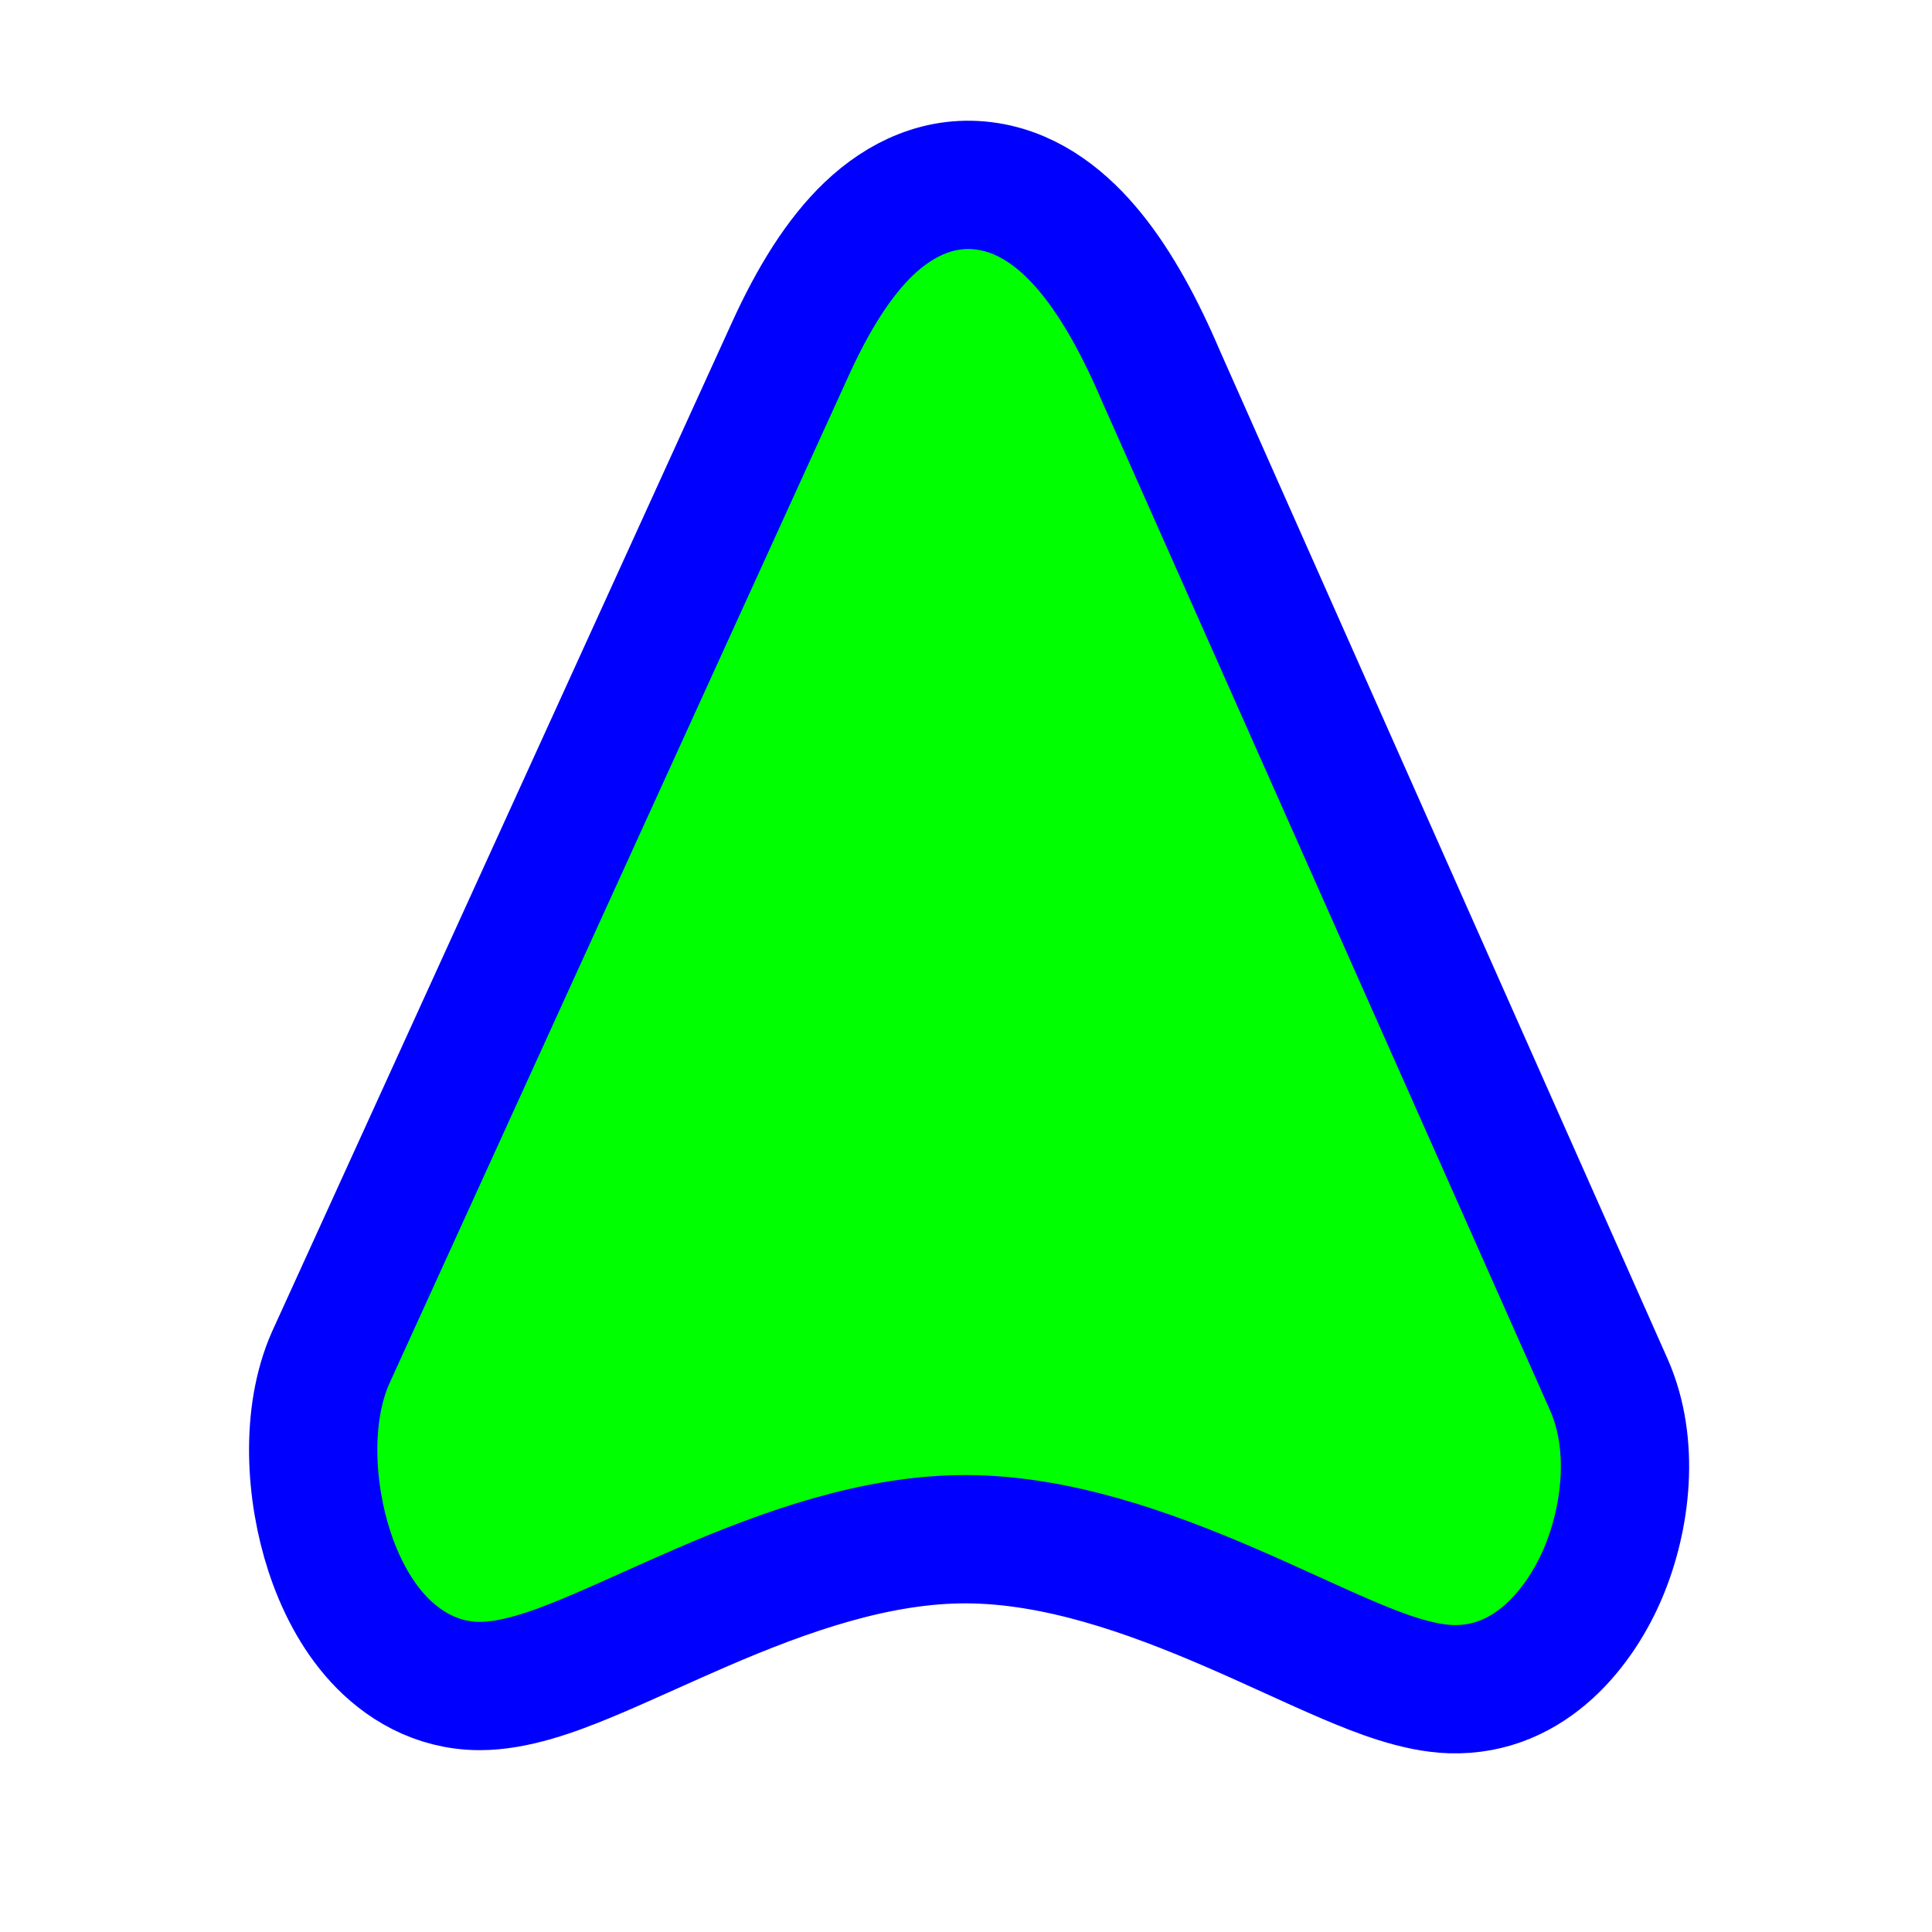
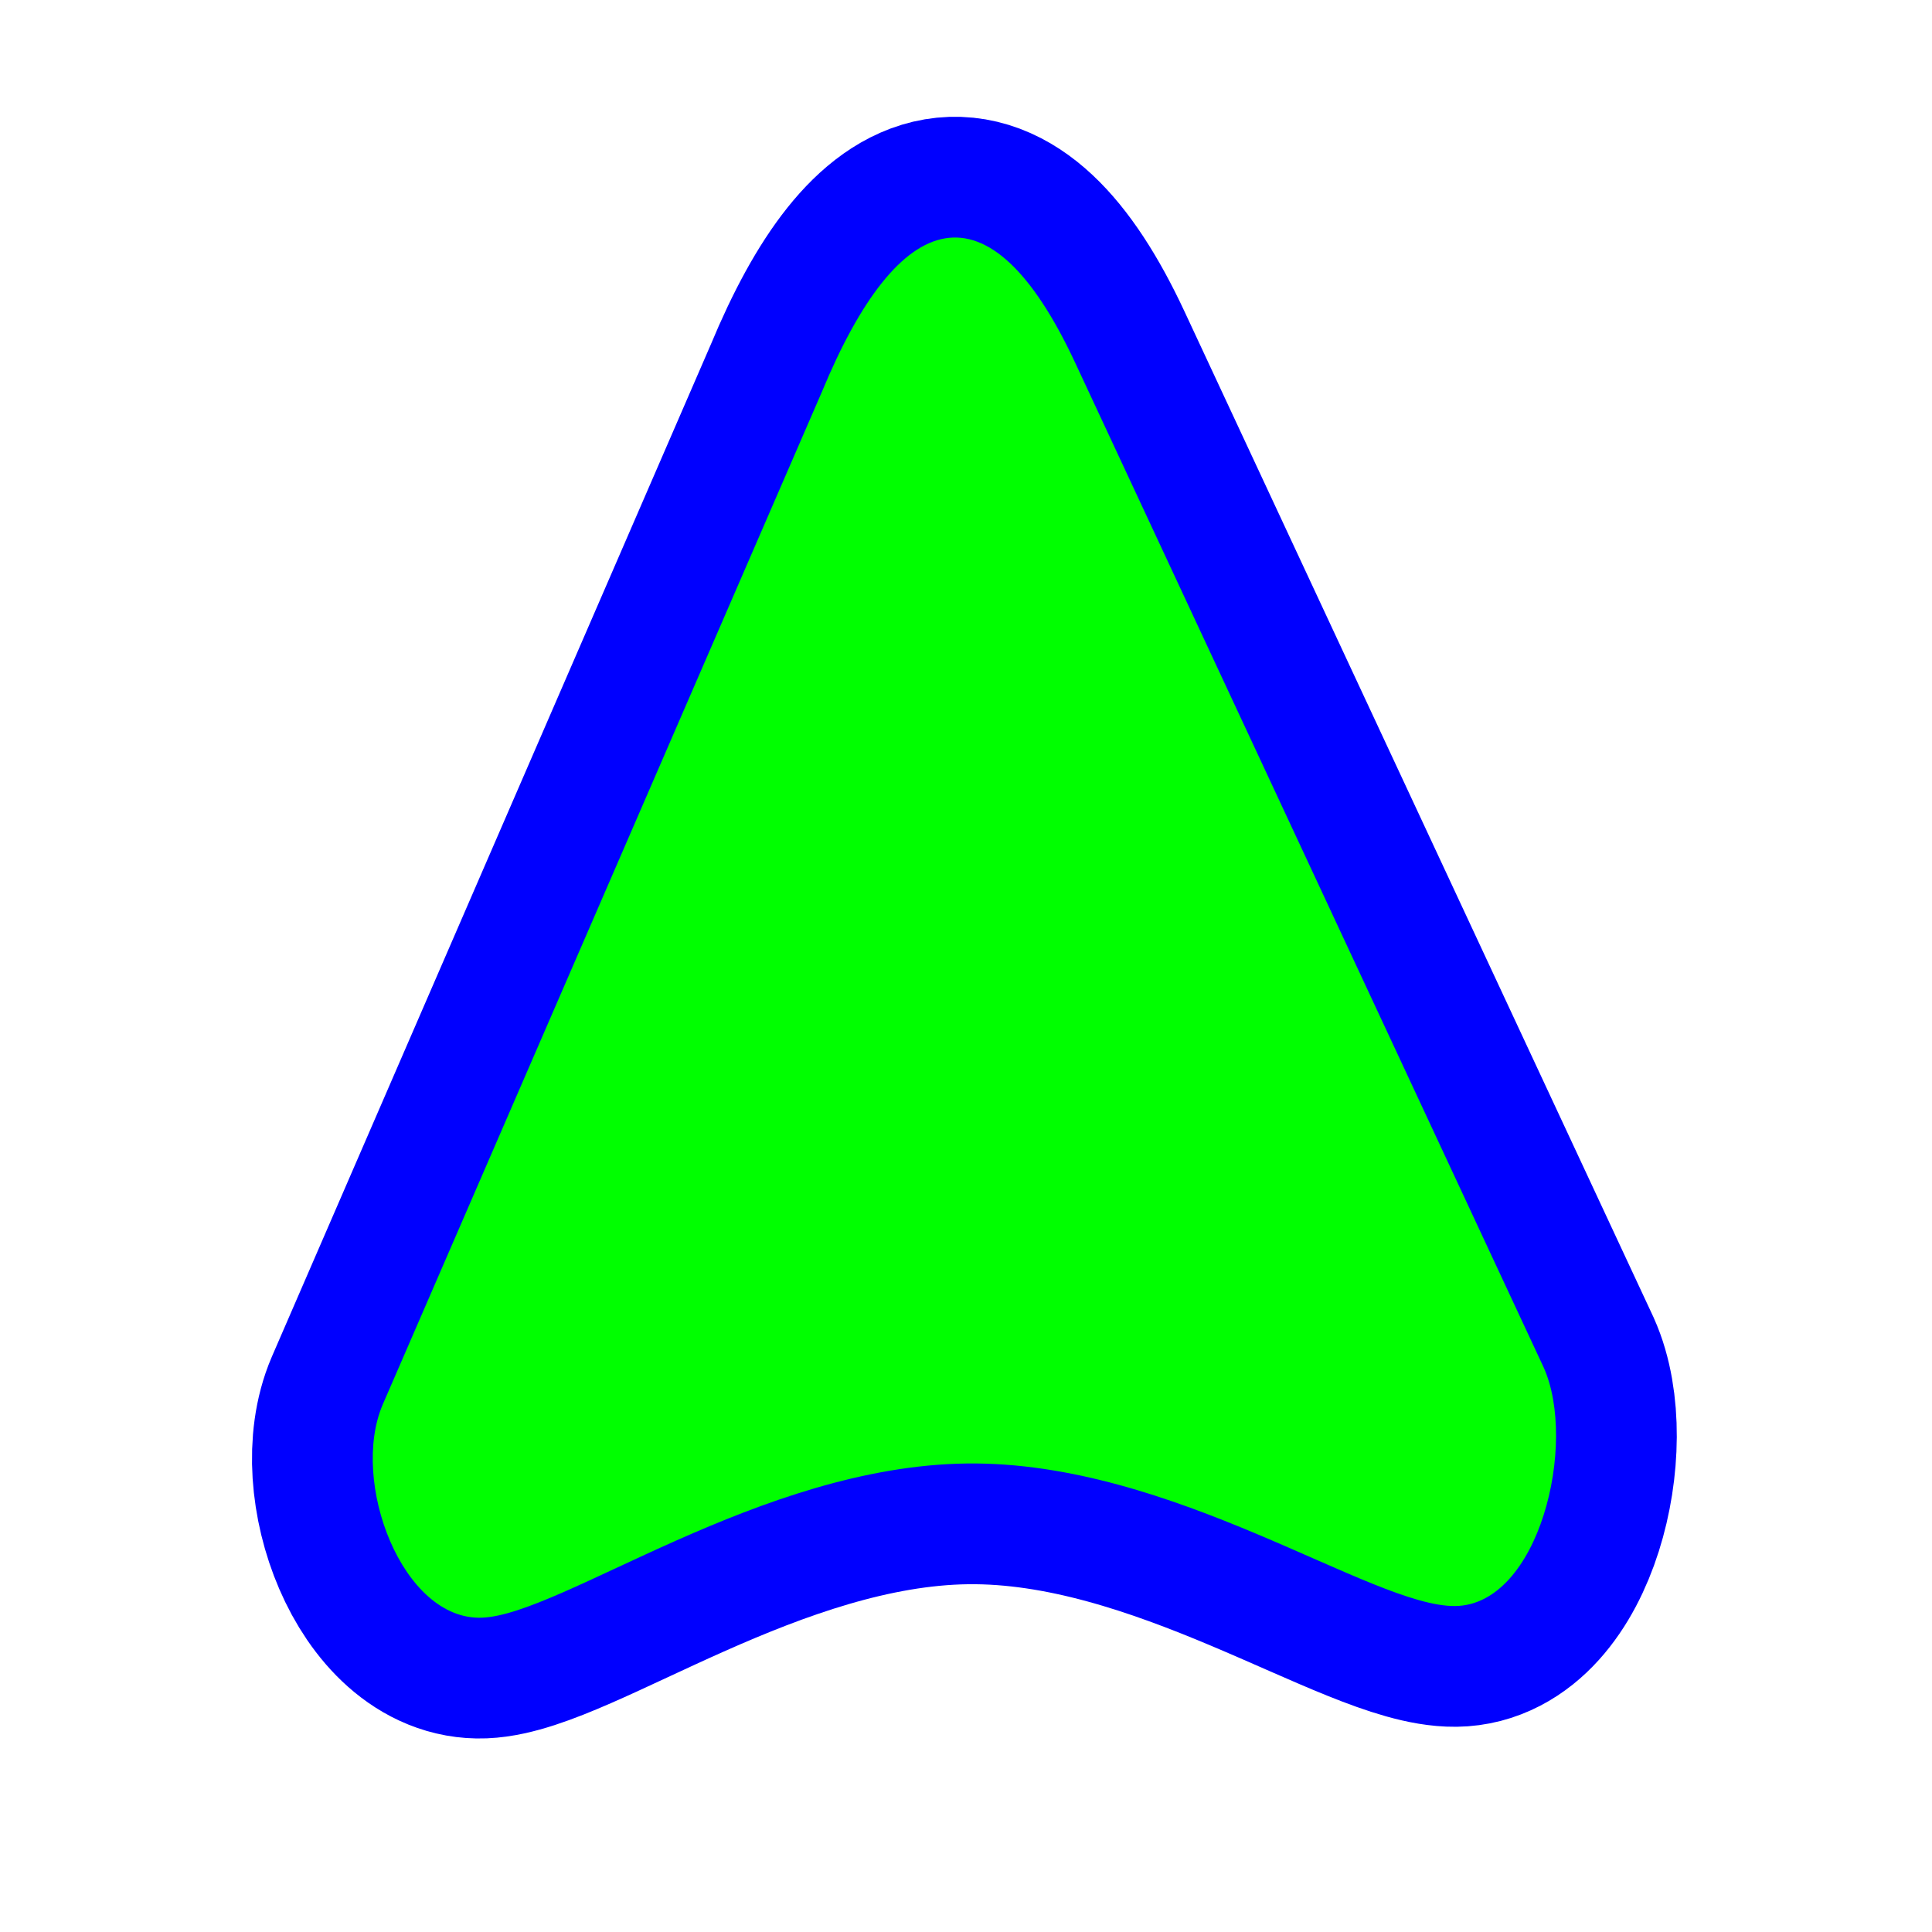
<svg xmlns="http://www.w3.org/2000/svg" width="256" height="256" viewBox="0 0 256 256" fill="none">
-   <path d="M213.215 183.553L213.207 183.535L213.199 183.517L153.839 49.844C151.094 43.398 148.045 37.82 144.608 33.583C141.248 29.442 136.739 25.637 130.928 24.708C124.678 23.708 119.264 26.366 115.138 30.301C111.15 34.102 107.754 39.595 104.744 46.201L43.828 179.868L43.803 179.924L43.778 179.981C40.443 187.591 41.092 197.756 43.65 205.571C44.98 209.638 47.056 213.818 50.108 217.139C53.228 220.533 57.754 223.383 63.516 223.405C68.216 223.423 73.4 221.504 77.707 219.725C80.181 218.703 83.15 217.372 86.191 216.008C88.504 214.971 90.858 213.915 93.068 212.962C104.227 208.152 116.224 203.909 128.088 203.954C139.993 204 152.107 208.272 163.262 213.104C166.013 214.295 168.645 215.492 171.195 216.652L171.204 216.656L171.228 216.667C173.741 217.81 176.212 218.934 178.51 219.914C182.714 221.706 187.763 223.68 192.242 223.82C203.005 224.157 209.576 215.19 212.443 208.371C215.486 201.134 216.668 191.425 213.215 183.553Z" fill="#00FF00" stroke="#0000FF" stroke-width="17" />
+   <circle id="cursor-hotspot" class="bias-top" cx="127" cy="17" r="3" fill="magenta" opacity=".6" display="none" />
+   <path id="bibata-v2.0.4" d="M142.464 48.061C131.021 23.522 119.079 27.399 108.931 51.861L50.713 186.108C46.349 196.298 53.303 214.775 63.883 214.351C74.462 213.927 100.642 194.264 128.094 193.92C155.547 193.576 181.73 212.946 192.834 212.807C203.938 212.668 209.066 191.271 204.544 181.191L142.464 48.061Z" fill="#00FF00" stroke="#0000FF" stroke-width="32" paint-order="stroke fill" />
</svg>
